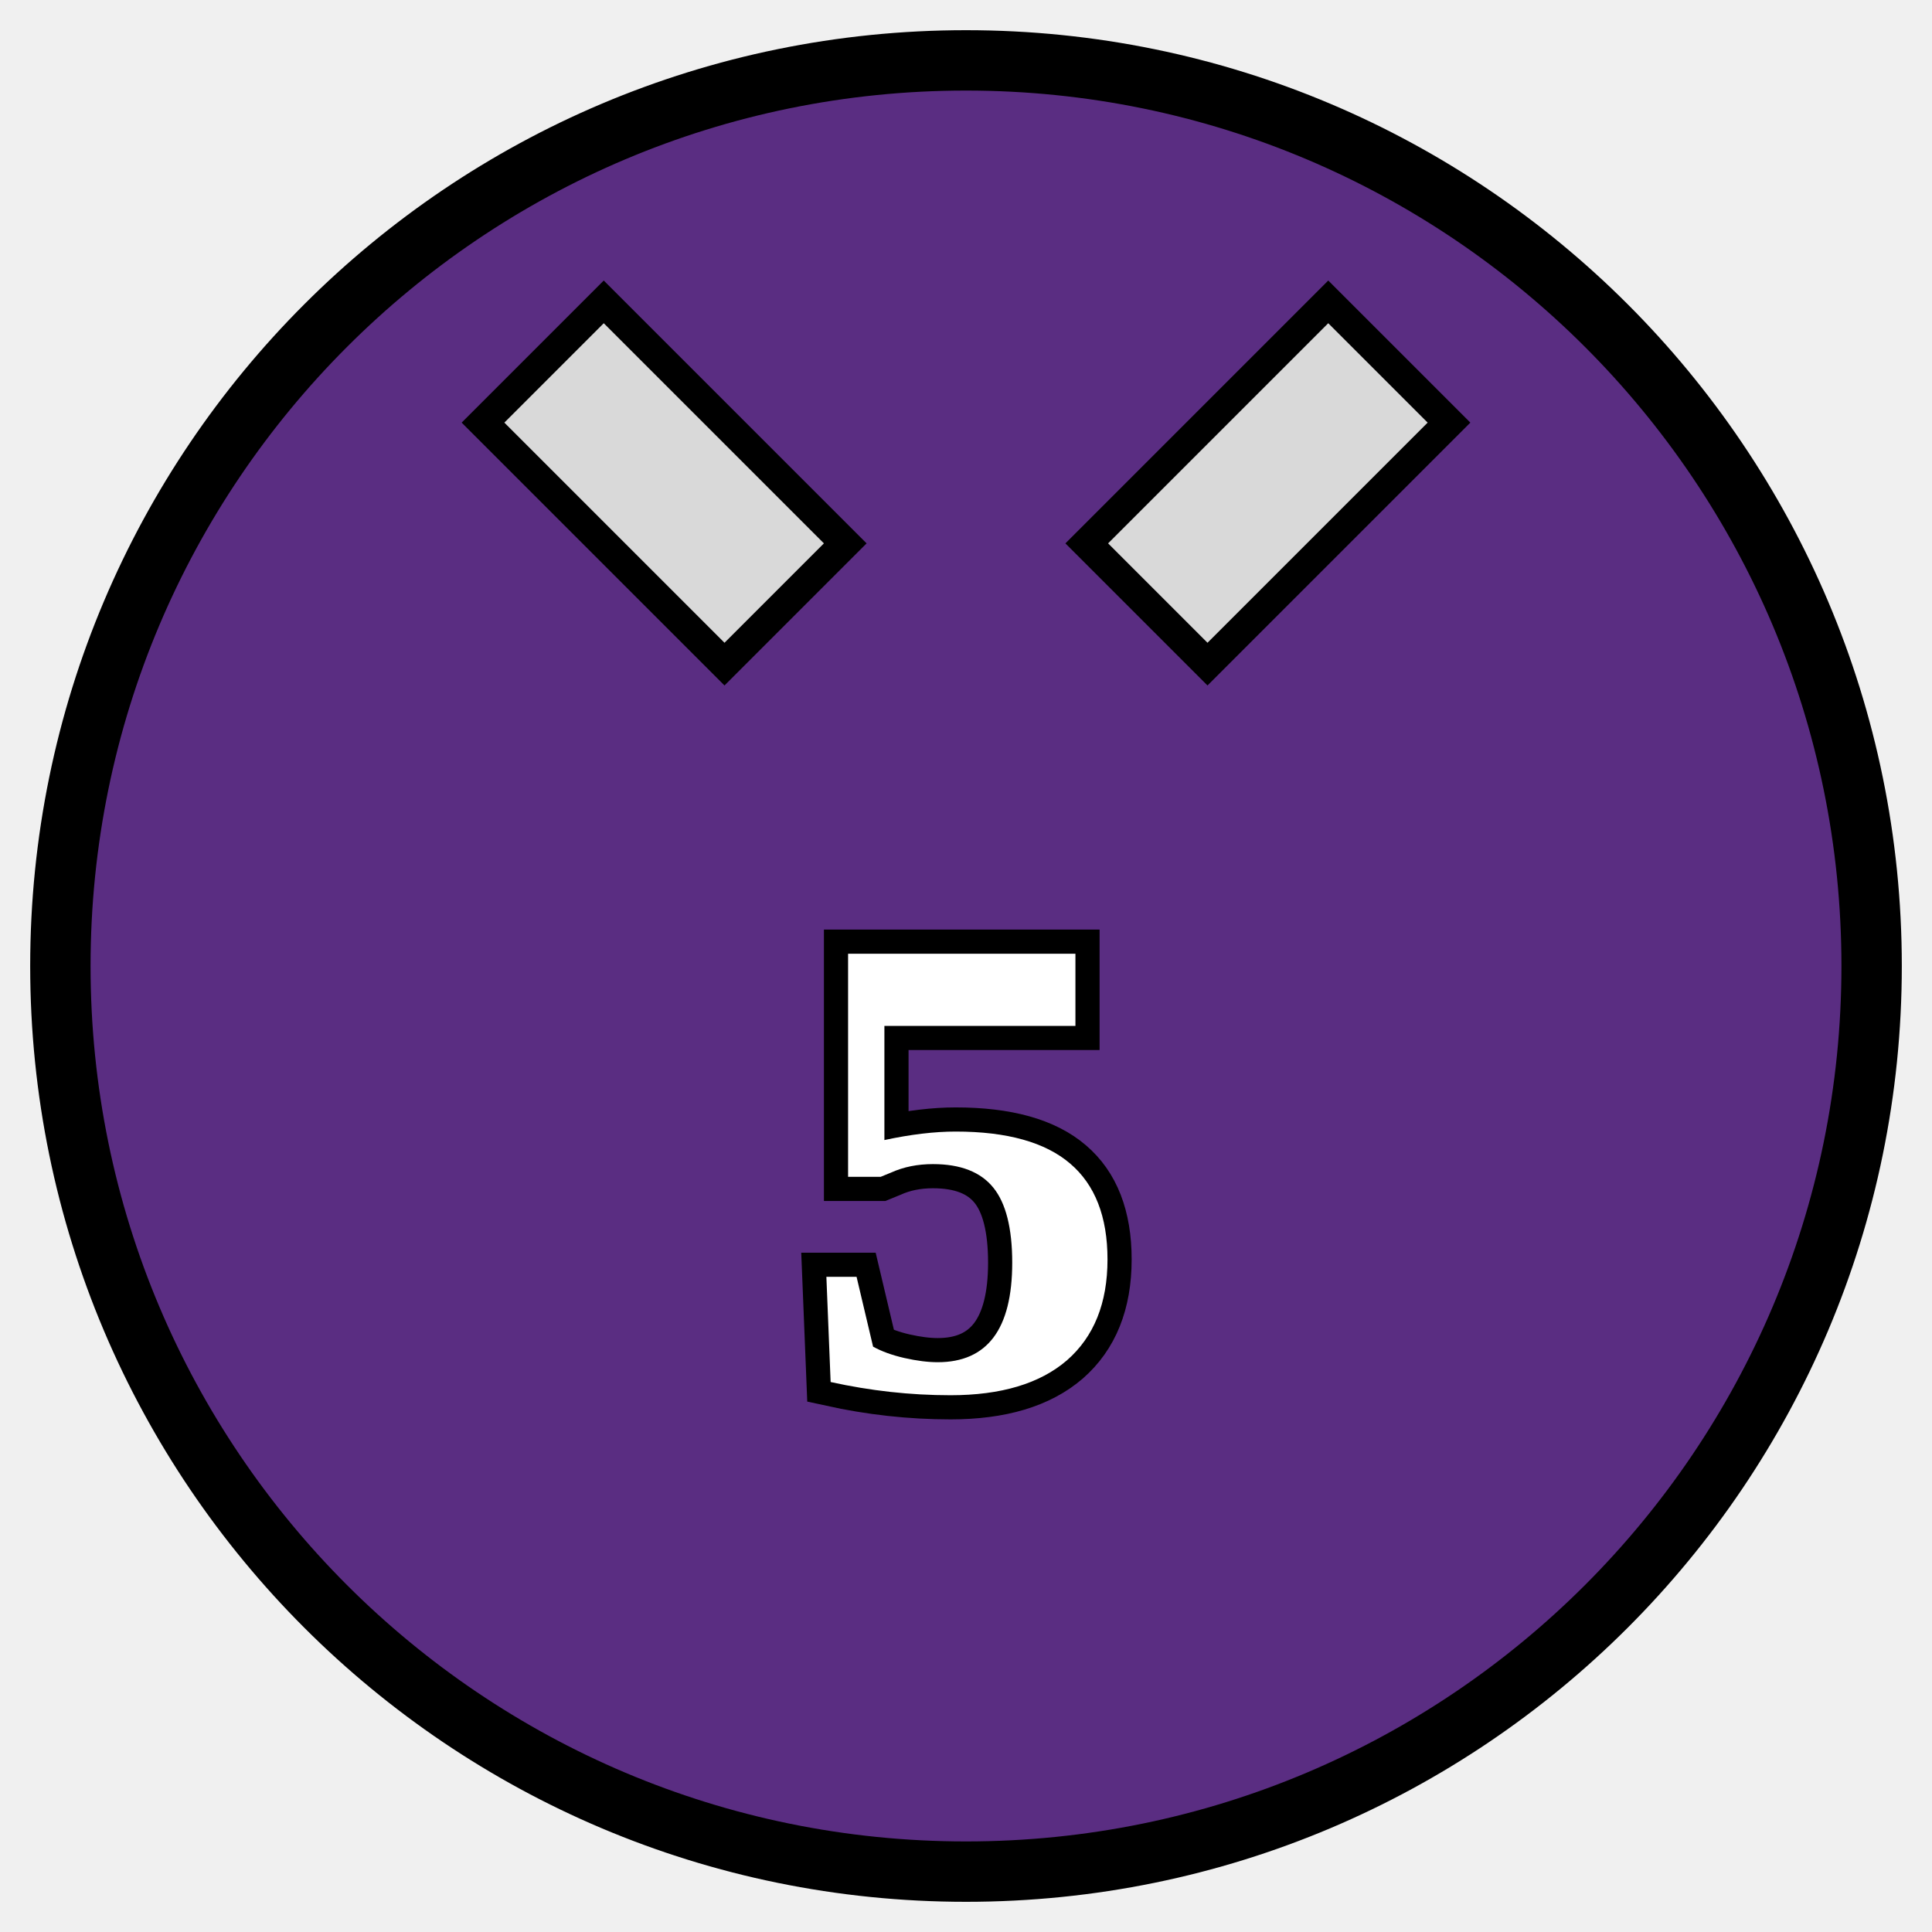
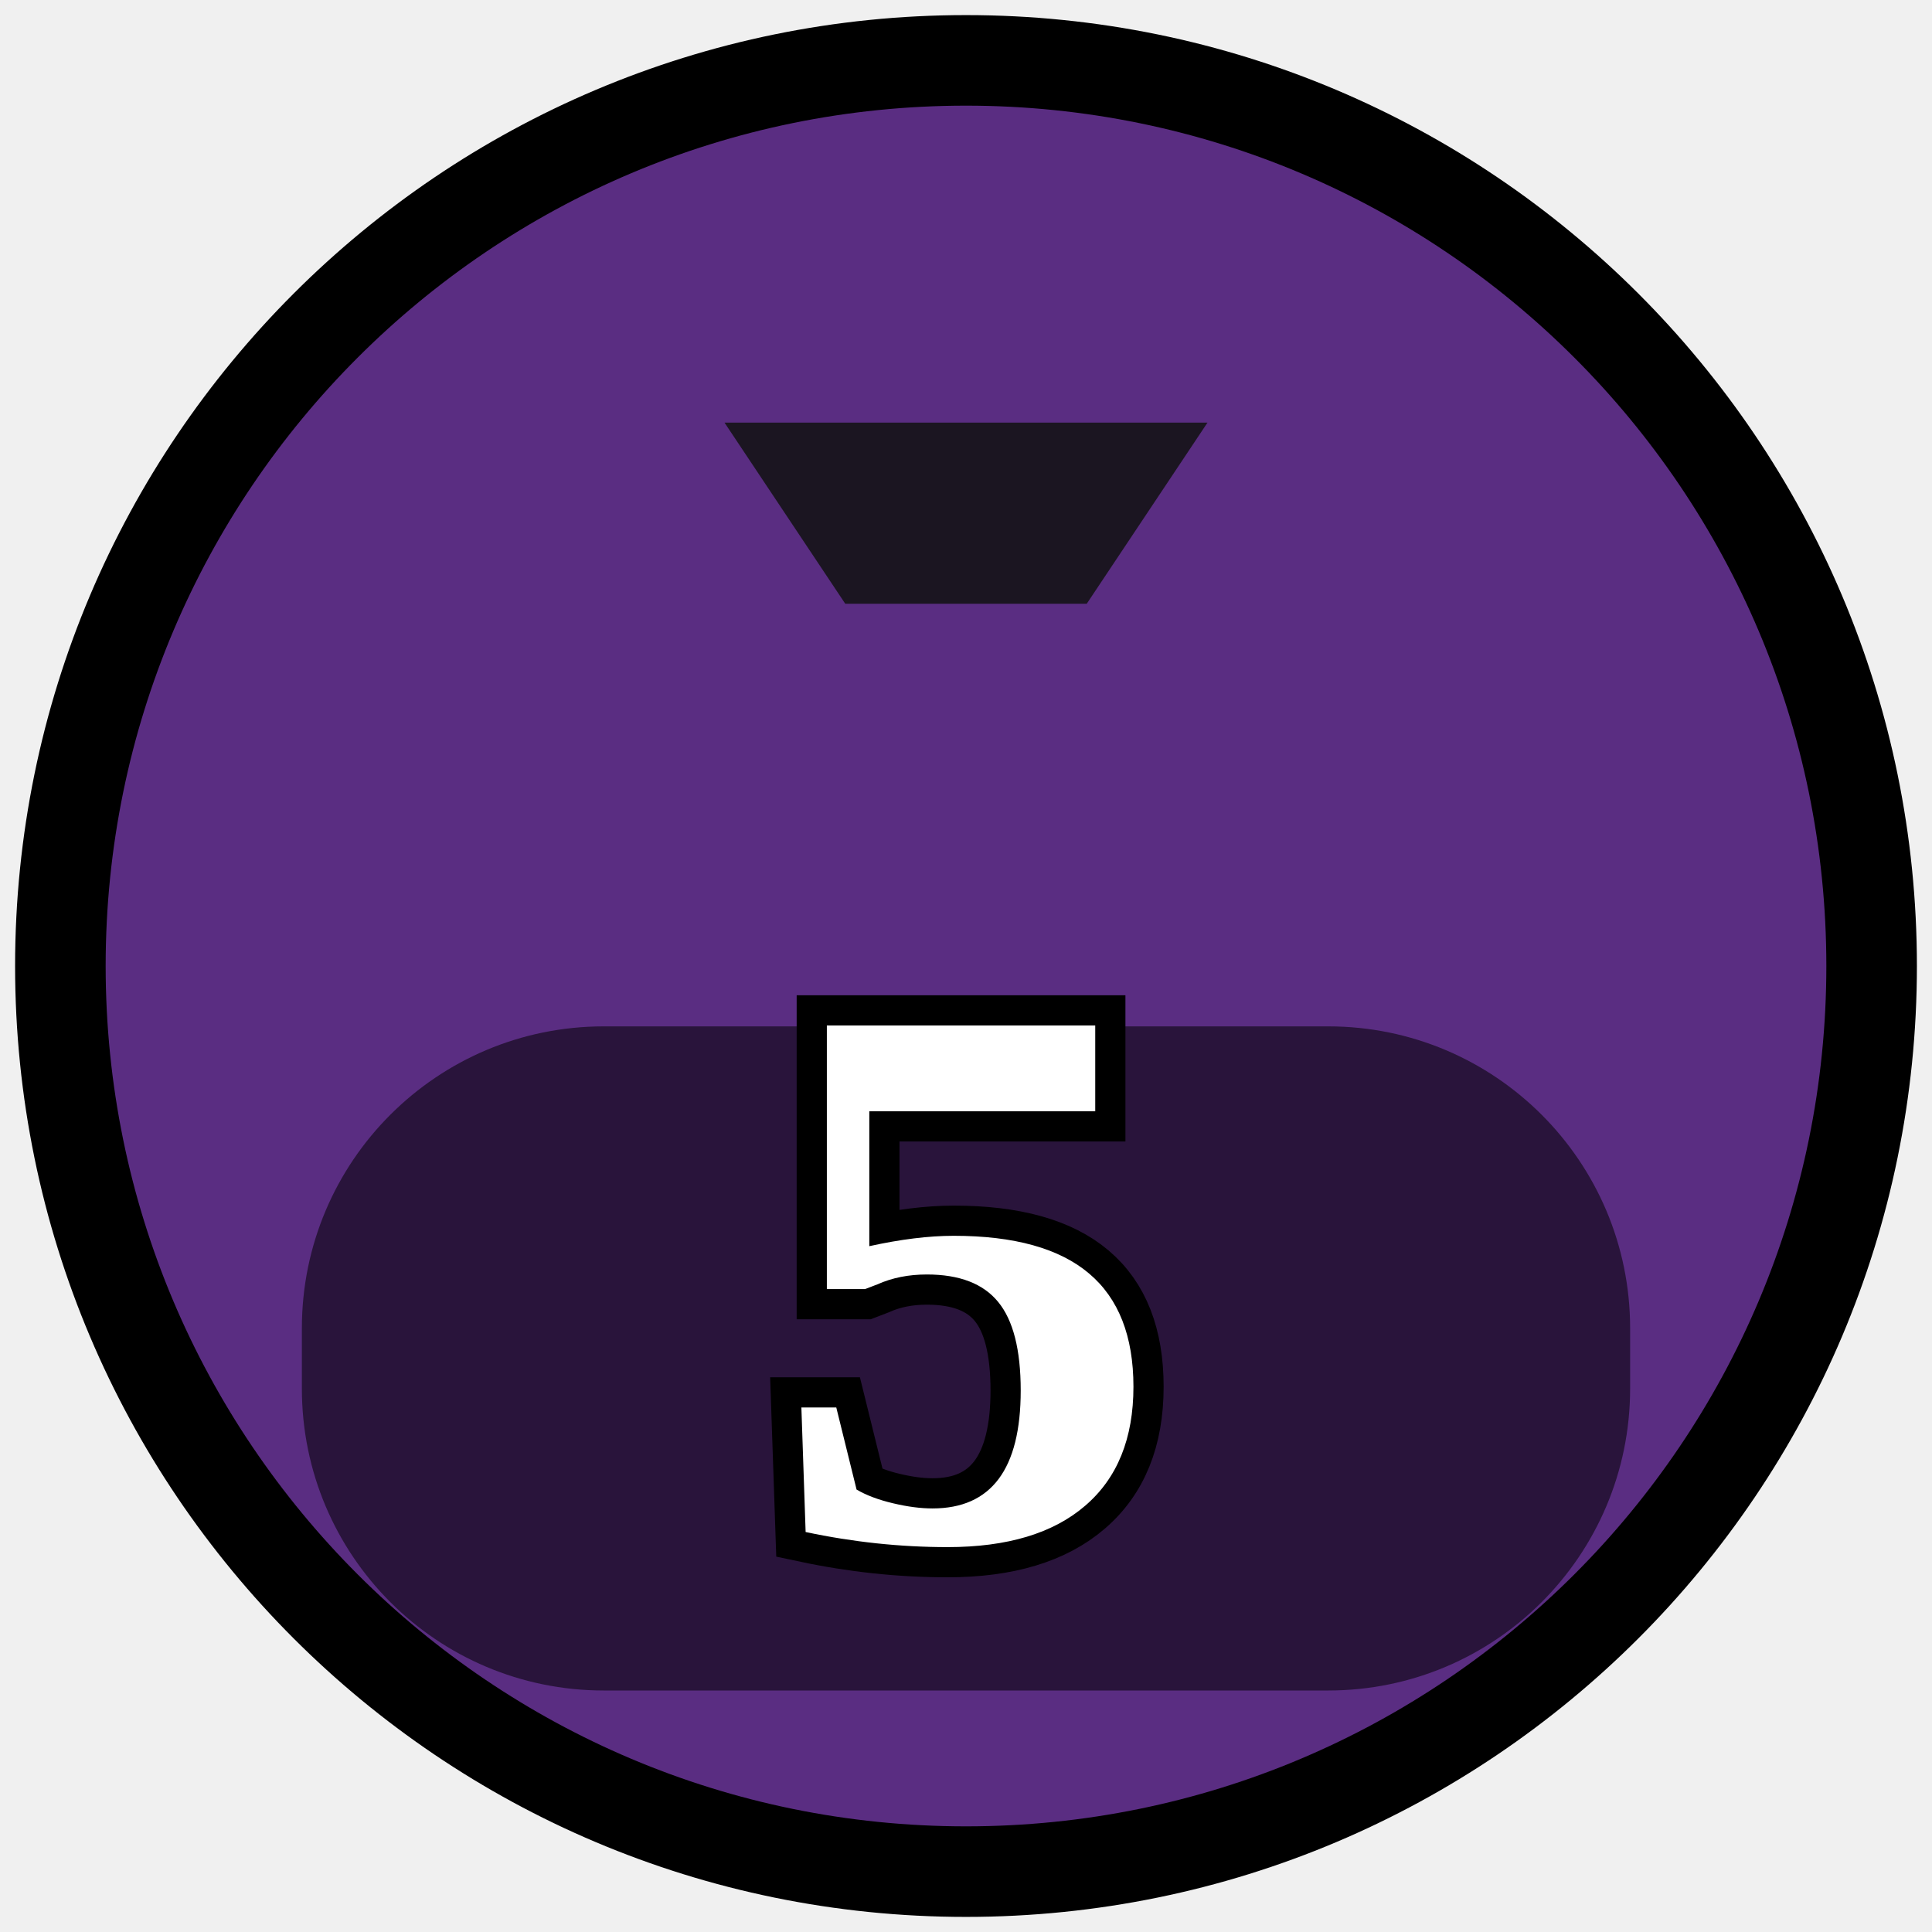
<svg xmlns="http://www.w3.org/2000/svg" width="64" height="64" viewBox="0 0 64 64">
-   <circle cx="32" cy="32" r="30" fill="#5a2d82" stroke="#000" stroke-width="2" />
-   <path d="M16 14 L24 22 L28 18 L20 10 Z" fill="#d9d9d9" stroke="#000" stroke-width="1" />
-   <path d="M48 14 L40 22 L36 18 L44 10 Z" fill="#d9d9d9" stroke="#000" stroke-width="1" />
-   <text x="32" y="46" text-anchor="middle" font-size="22" font-weight="900" fill="#ffffff" stroke="#000000" stroke-width="1.6" paint-order="stroke">
+   <circle cx="32" cy="32" r="30" fill="#5a2d82" stroke="#000" stroke-width="3" />
+   <path d="M24 14 L40 14 L36 20 L28 20 Z" fill="#111" opacity="0.85" />
+   <rect x="10" y="34" width="44" height="22" rx="10" fill="rgba(0,0,0,0.55)" />
+   <text x="32" y="51" text-anchor="middle" font-size="26" font-weight="900" fill="#ffffff" stroke="#000" stroke-width="2" paint-order="stroke">
    5
  </text>
</svg>
